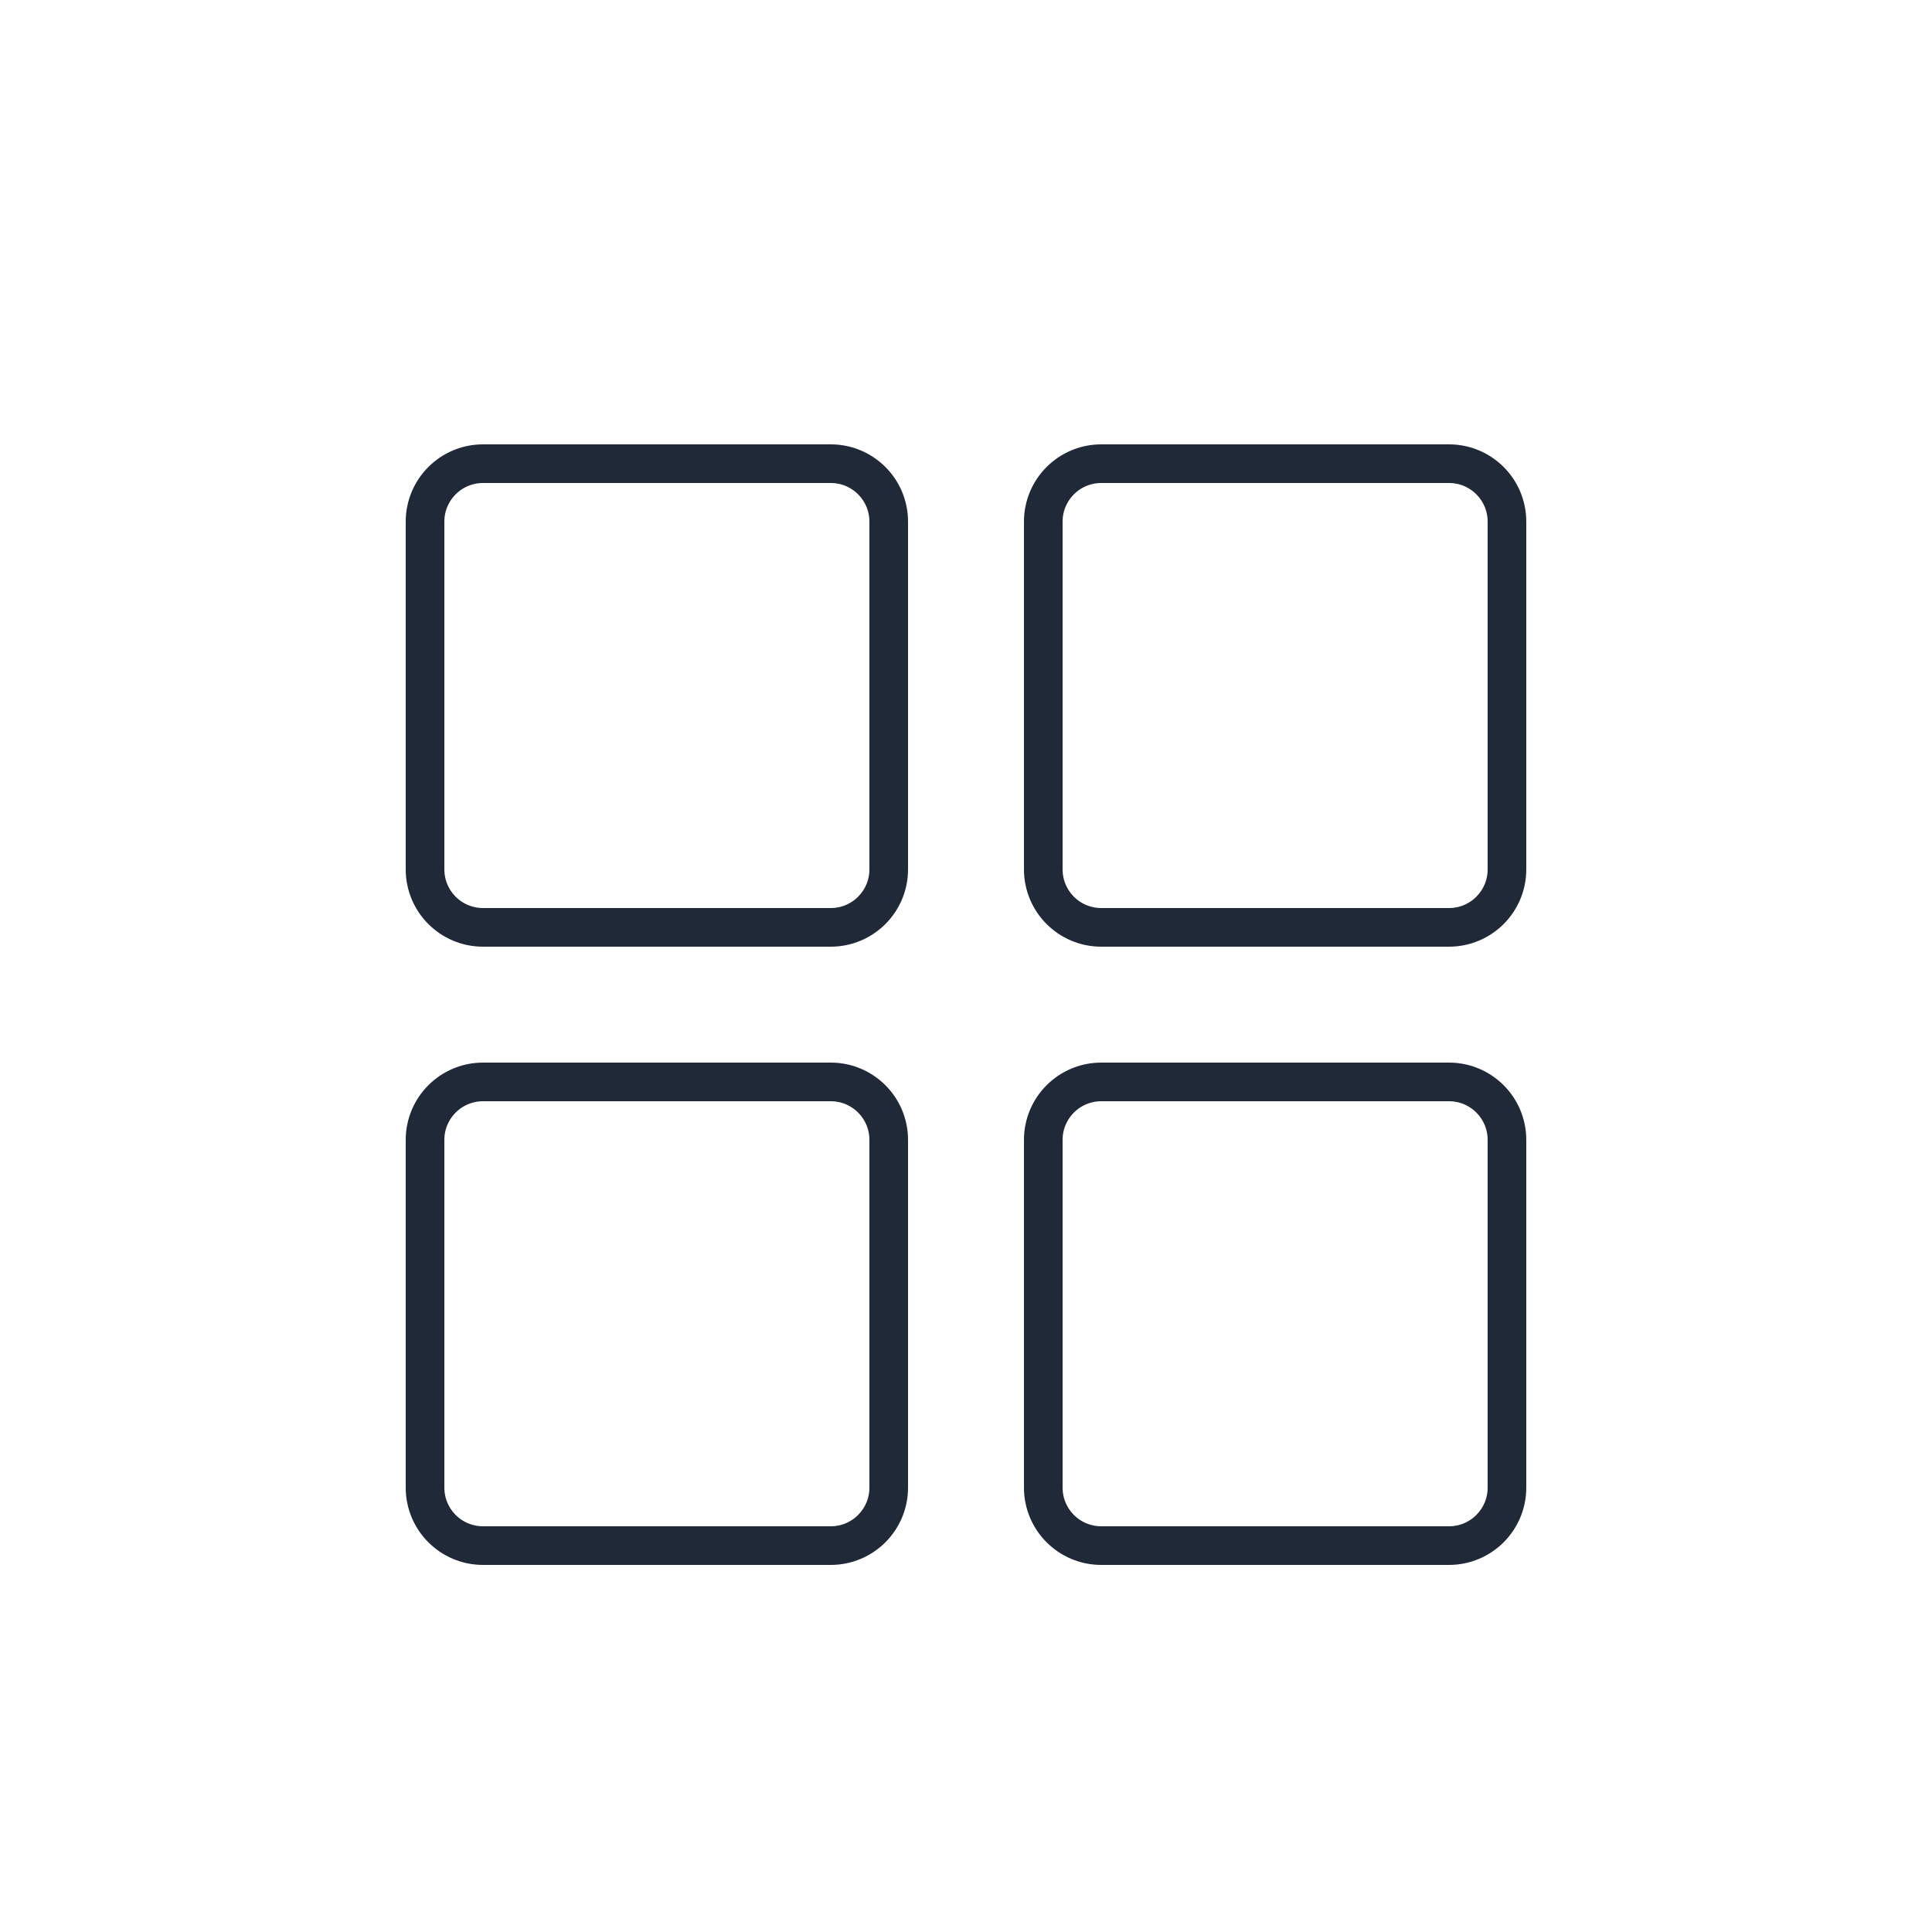
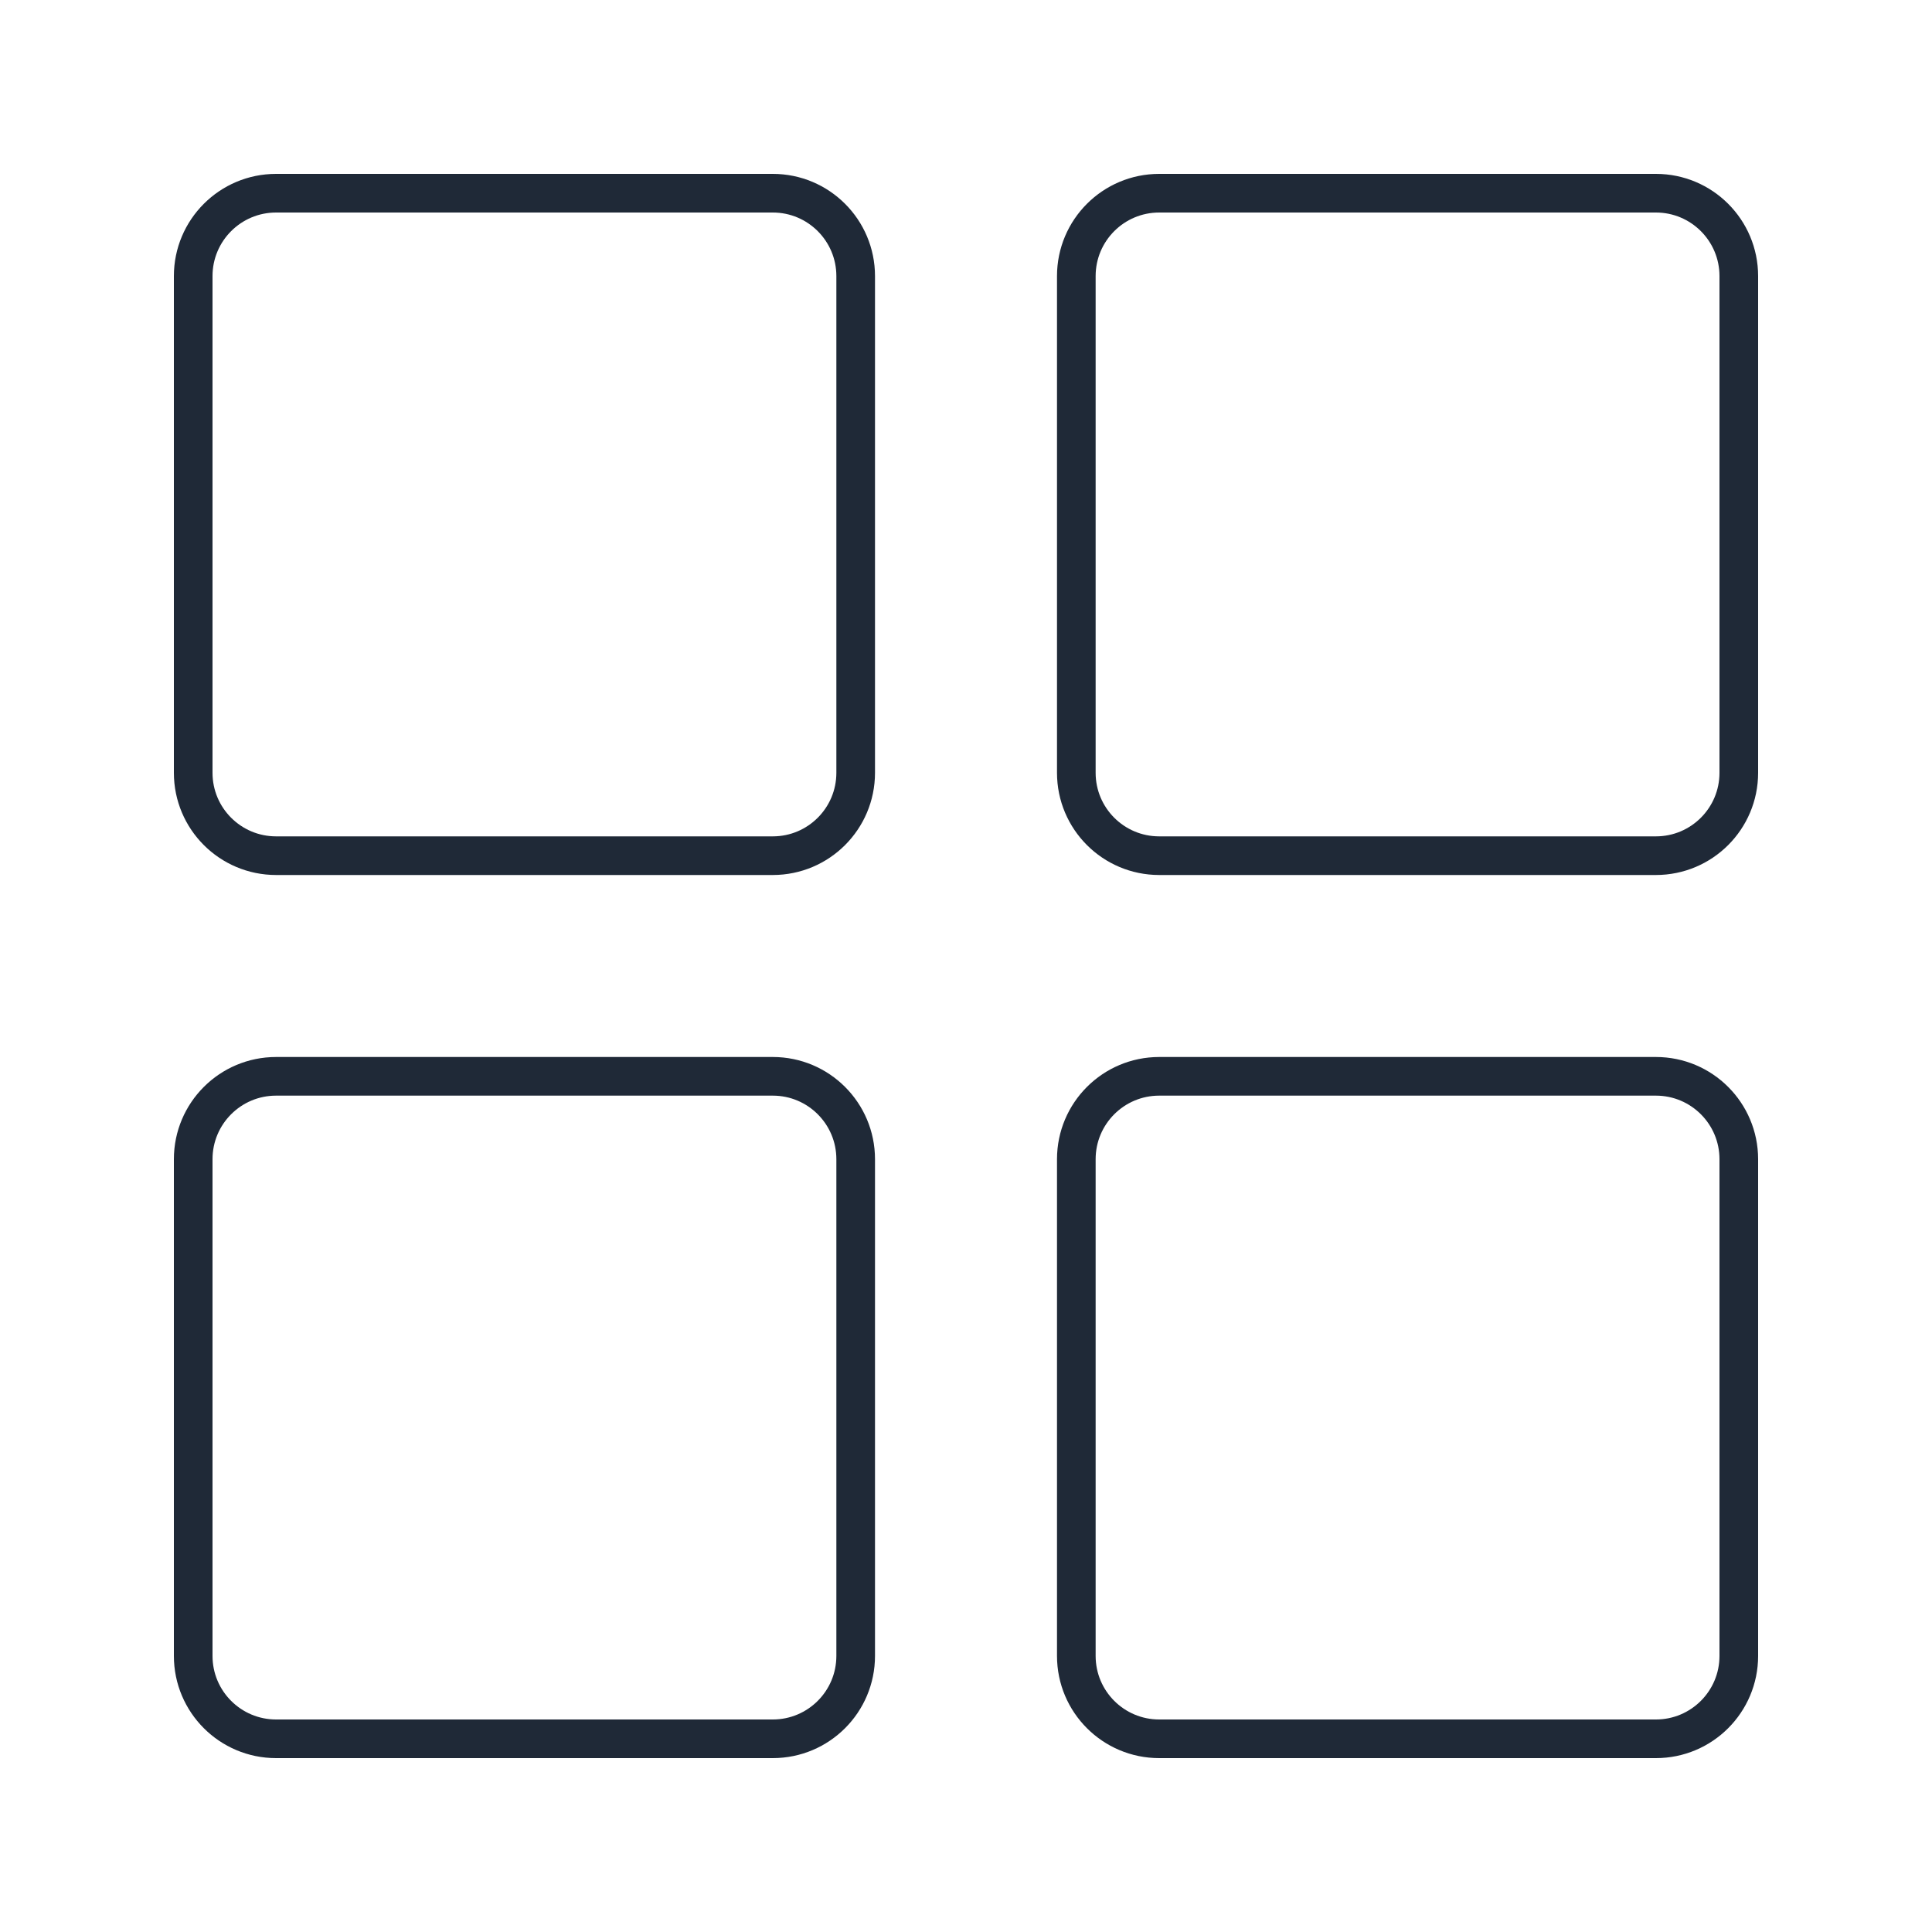
<svg xmlns="http://www.w3.org/2000/svg" viewBox="0 0 100 100" width="100" height="100" fill="none" stroke="#1F2937" stroke-width="2" stroke-linecap="round" stroke-linejoin="round">
-   <rect x="22" y="24" width="24" height="24" rx="3" ry="3" />
-   <rect x="54" y="24" width="24" height="24" rx="3" ry="3" />
-   <rect x="22" y="56" width="24" height="24" rx="3" ry="3" />
-   <rect x="54" y="56" width="24" height="24" rx="3" ry="3" />
+   <rect x="10" y="10" width="34.29" height="34.29" rx="4.29" ry="4.29" />
+   <rect x="55.71" y="10" width="34.29" height="34.29" rx="4.29" ry="4.29" />
+   <rect x="10" y="55.71" width="34.29" height="34.29" rx="4.29" ry="4.29" />
+   <rect x="55.71" y="55.71" width="34.29" height="34.29" rx="4.29" ry="4.29" />
</svg>
